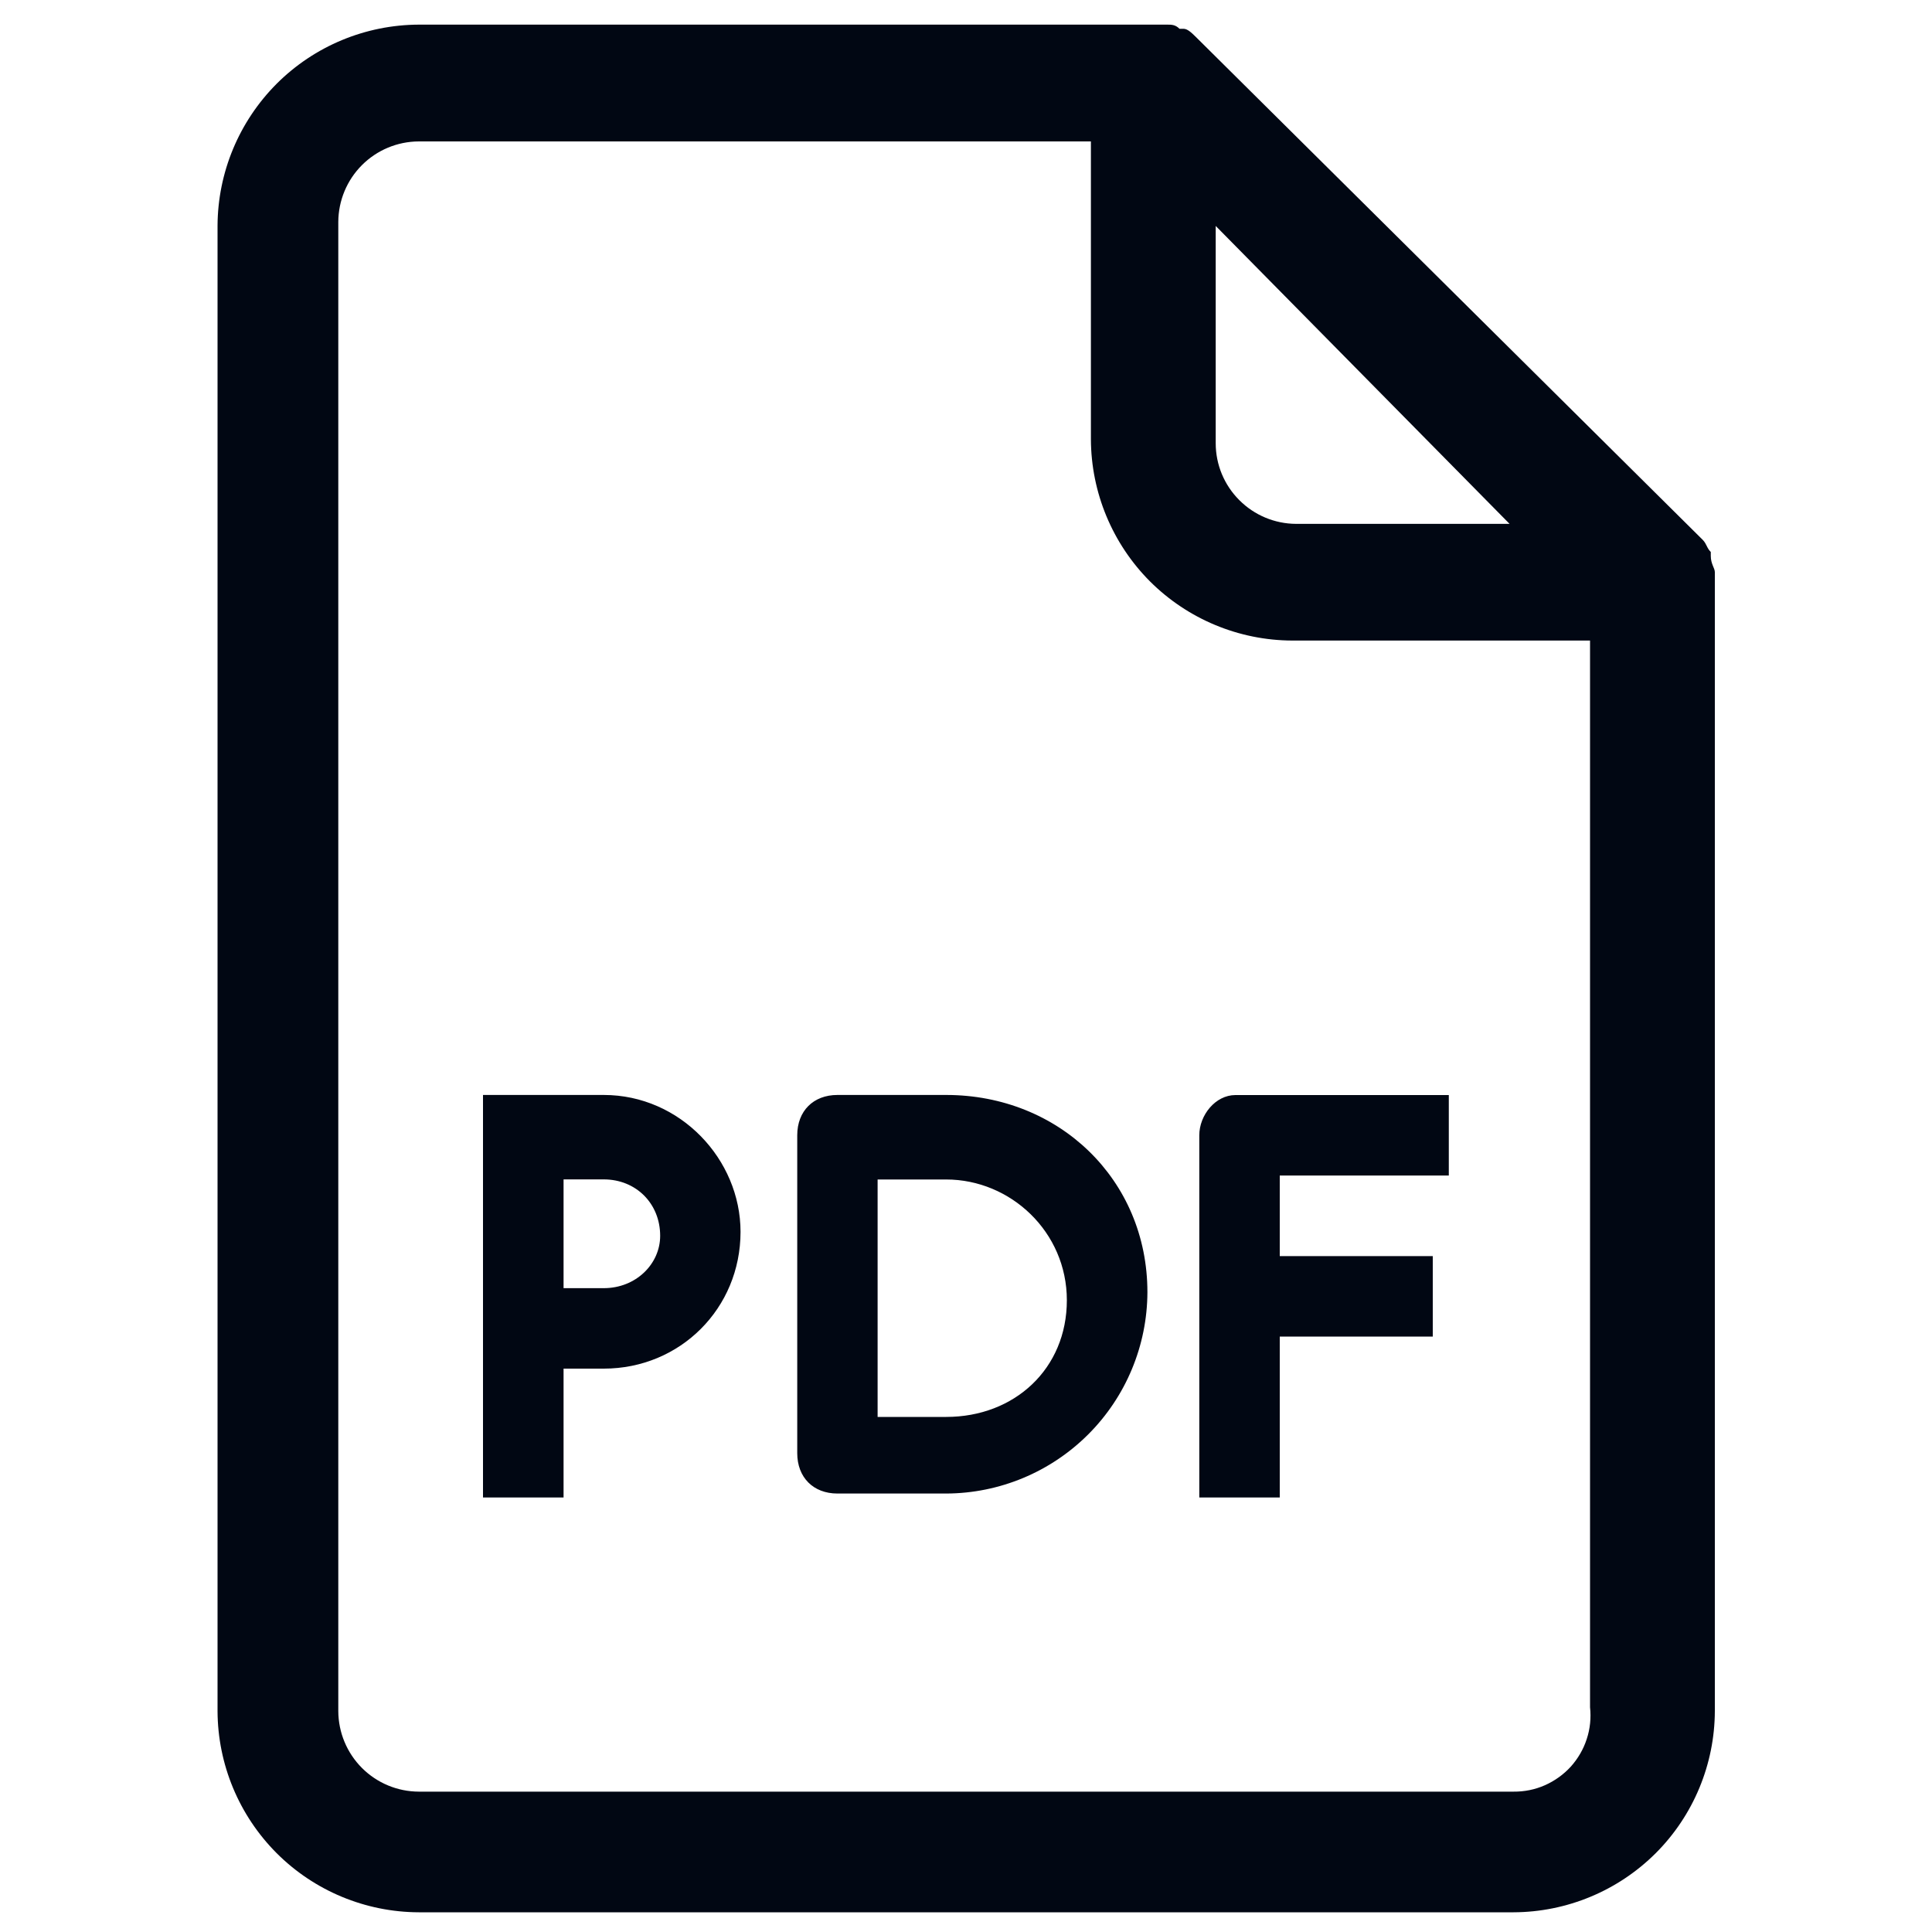
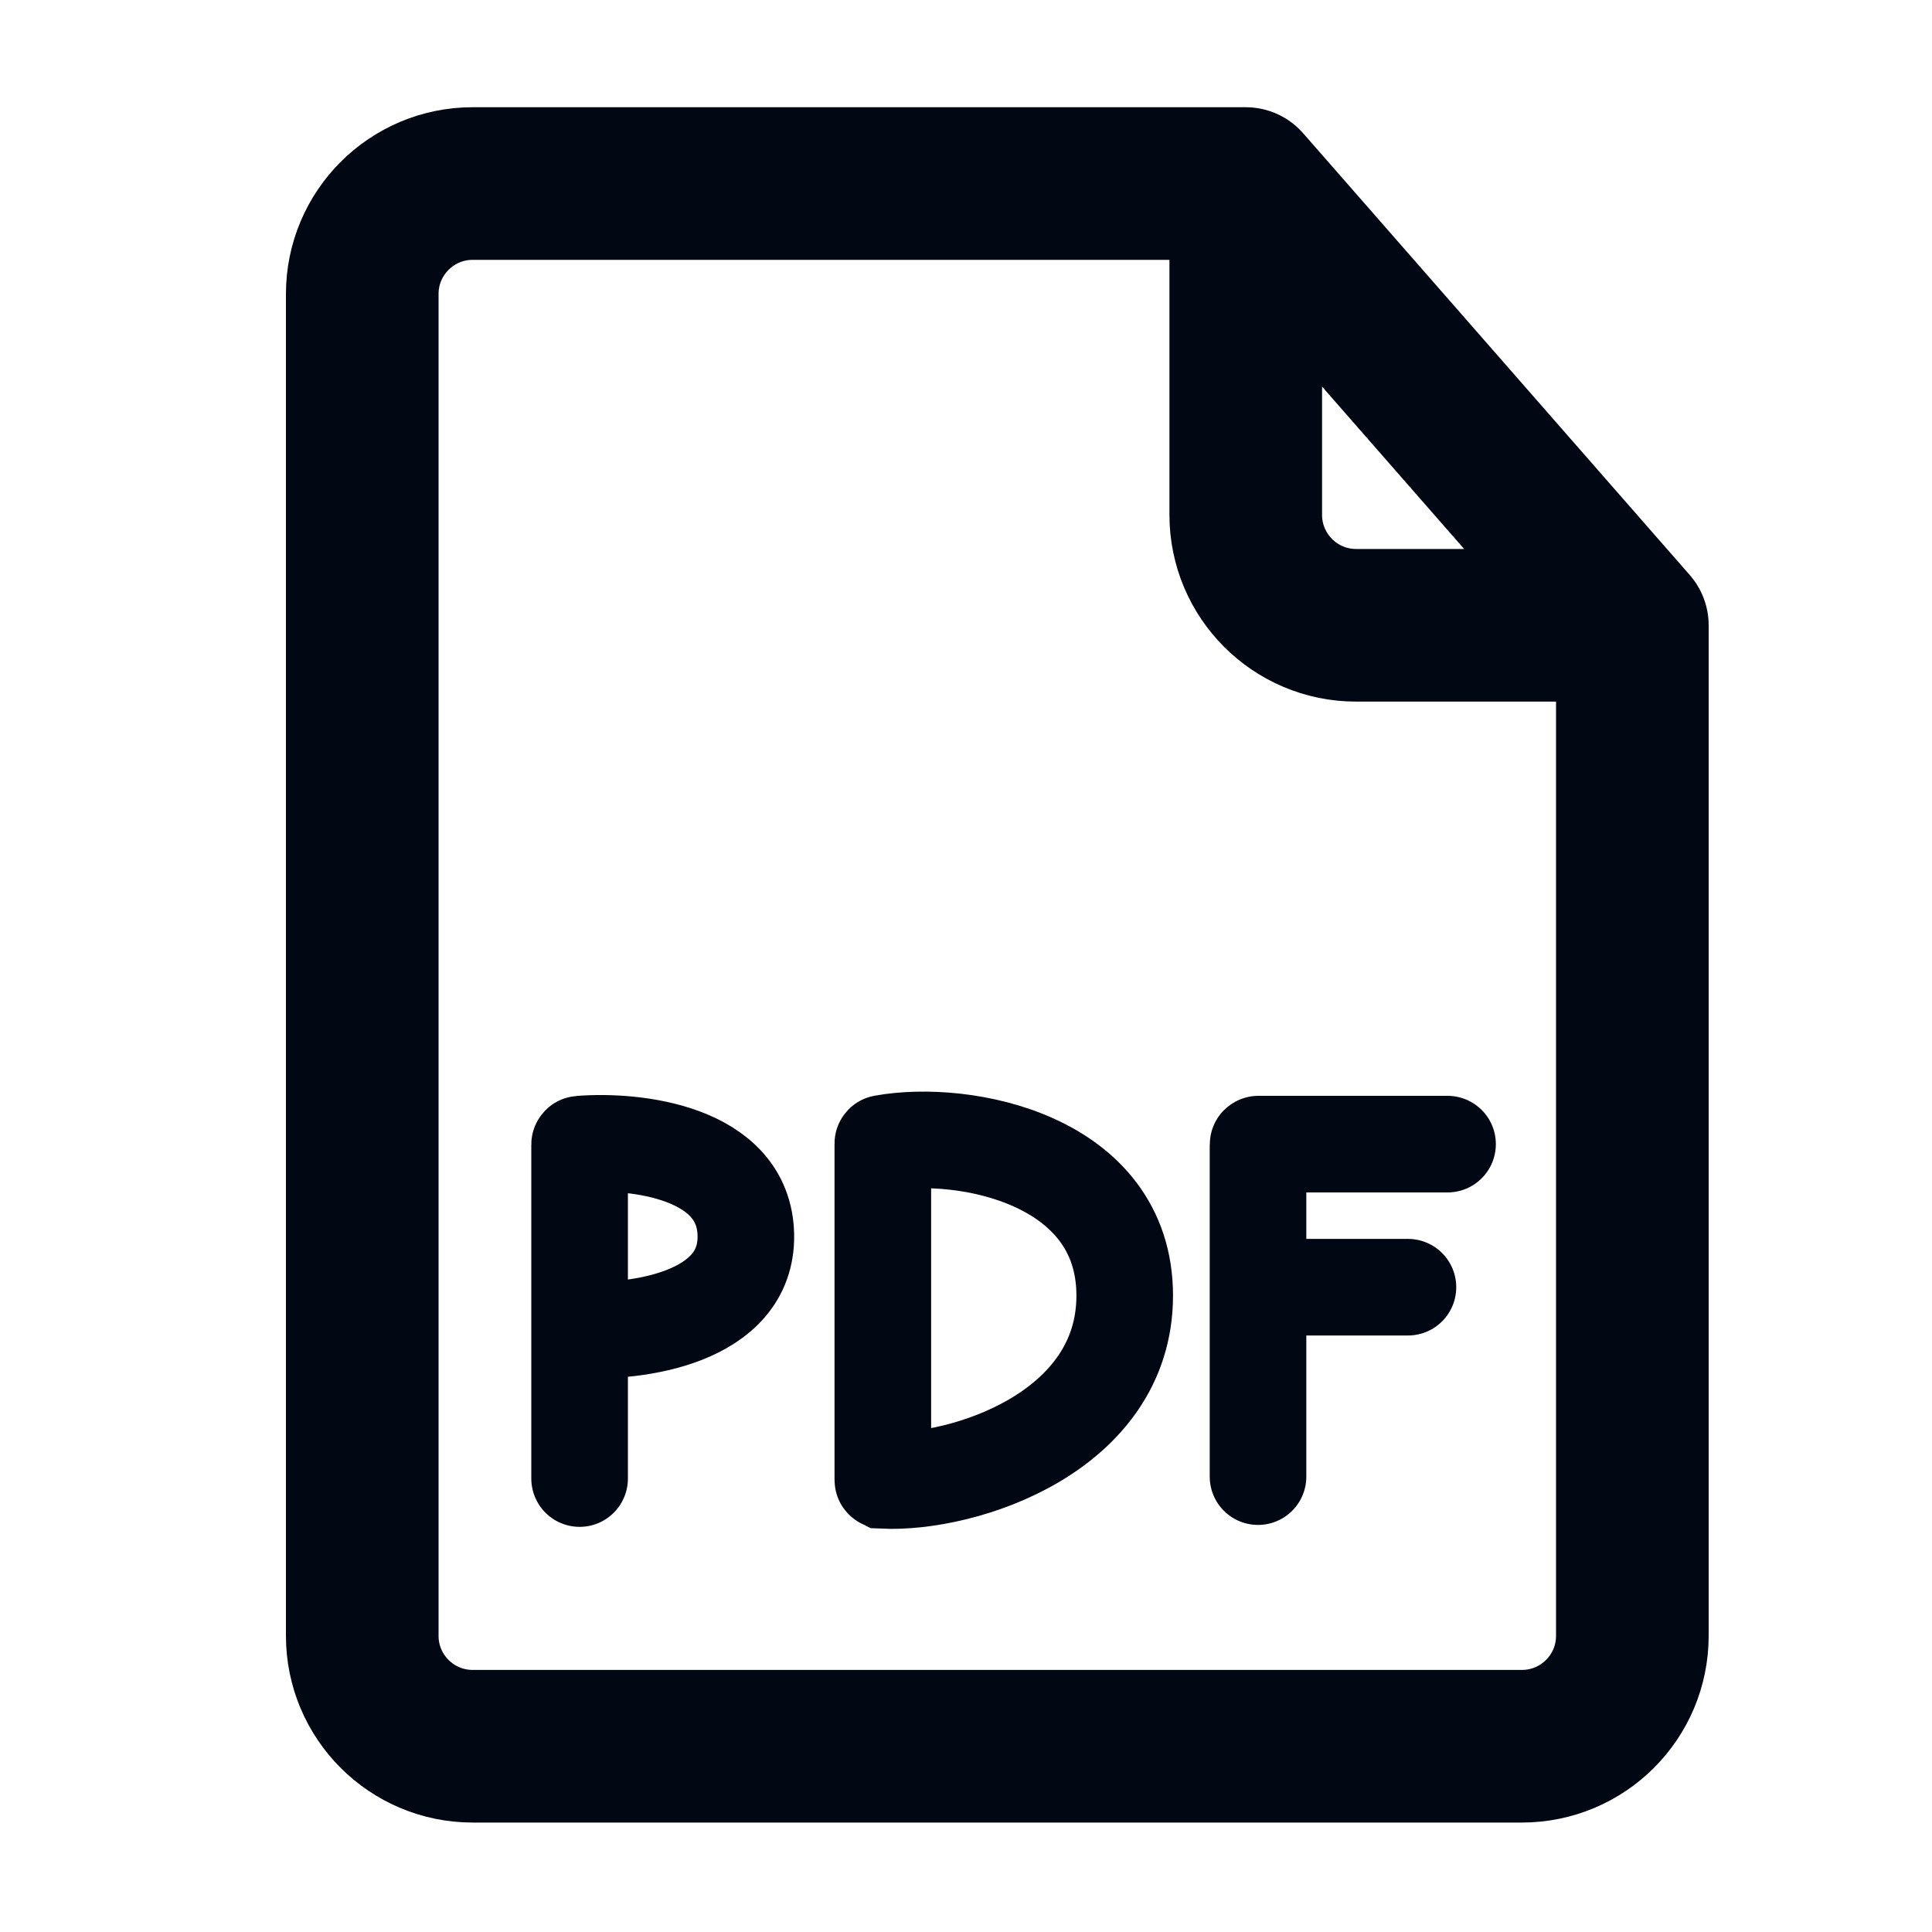
<svg xmlns="http://www.w3.org/2000/svg" width="20" height="20" viewBox="0 0 20 20" fill="none" color="#010713">
-   <path d="M17.752 5.923C17.752 5.881 17.71 5.839 17.71 5.755V5.714C17.668 5.673 17.668 5.631 17.627 5.589L12.377 0.38C12.335 0.339 12.293 0.298 12.252 0.298H12.21C12.168 0.255 12.127 0.255 12.085 0.255H4.335C3.783 0.257 3.254 0.477 2.864 0.867C2.474 1.258 2.254 1.786 2.252 2.338V17.713C2.254 18.265 2.474 18.793 2.864 19.184C3.254 19.574 3.783 19.794 4.335 19.796H15.668C16.22 19.794 16.749 19.574 17.14 19.184C17.53 18.794 17.75 18.265 17.752 17.713V5.923ZM15.627 5.423H13.417C13.197 5.422 12.985 5.334 12.829 5.177C12.673 5.021 12.585 4.81 12.585 4.589V2.339L15.627 5.423ZM15.668 18.547H4.335C4.114 18.546 3.903 18.458 3.747 18.302C3.591 18.146 3.503 17.934 3.502 17.714V2.297C3.503 2.077 3.591 1.865 3.747 1.709C3.903 1.553 4.114 1.465 4.335 1.464H11.293V4.547C11.295 5.099 11.515 5.628 11.905 6.019C12.296 6.409 12.825 6.629 13.377 6.631H16.46V17.673C16.472 17.784 16.461 17.896 16.426 18.002C16.392 18.108 16.335 18.205 16.261 18.288C16.186 18.37 16.094 18.436 15.992 18.481C15.89 18.526 15.78 18.548 15.668 18.547Z" fill="currentColor" />
-   <path d="M6.25 11.335H5V15.502H5.834V14.168H6.25C7.041 14.168 7.666 13.544 7.666 12.752C7.666 12.002 7.042 11.335 6.25 11.335ZM6.25 13.335H5.834V12.209H6.25C6.584 12.209 6.834 12.459 6.834 12.793C6.834 13.084 6.584 13.335 6.25 13.335ZM9.795 11.335H8.669C8.419 11.335 8.253 11.502 8.253 11.752V15.043C8.253 15.294 8.419 15.461 8.669 15.461H9.795C10.347 15.459 10.875 15.239 11.266 14.848C11.656 14.458 11.876 13.929 11.878 13.377C11.878 12.21 10.961 11.335 9.795 11.335ZM9.795 14.668H9.085V12.21H9.795C10.461 12.21 11.044 12.752 11.044 13.46C11.044 14.169 10.503 14.668 9.795 14.668ZM12.415 11.752V15.502H13.248V13.836H14.832V13.003H13.248V12.169H14.998V11.336H12.789C12.582 11.336 12.415 11.544 12.415 11.753" fill="currentColor" />
+   <path d="M12.896 1.9H4.893C4.262 1.9 3.75 2.412 3.75 3.043L3.75 16.934C3.75 17.565 4.262 18.077 4.893 18.077H15.754C16.386 18.077 16.898 17.565 16.898 16.934V6.473M12.896 1.9L16.898 6.473M12.896 1.9V5.33C12.896 5.961 13.408 6.473 14.039 6.473H16.898" stroke="currentColor" stroke-width="1.58" stroke-linecap="round" />
+   <path d="M6 15.306V13.765M6 13.765V11.848C6 11.846 6.002 11.844 6.004 11.844C6.572 11.798 7.705 11.922 7.721 12.785C7.737 13.649 6.58 13.799 6 13.765Z" stroke="currentColor" stroke-linecap="round" />
+   <path d="M9.139 15.321V11.838C9.139 11.836 9.14 11.835 9.142 11.835C9.978 11.683 11.643 11.999 11.643 13.412C11.643 14.825 9.978 15.364 9.142 15.325C9.14 15.324 9.139 15.323 9.139 15.321Z" stroke="currentColor" stroke-linecap="round" />
+   <path d="M14.985 11.844H13.027C13.025 11.844 13.023 11.846 13.023 11.848V13.325M13.023 15.286V13.325M13.023 13.325H14.575" stroke="currentColor" stroke-linecap="round" />
</svg>
